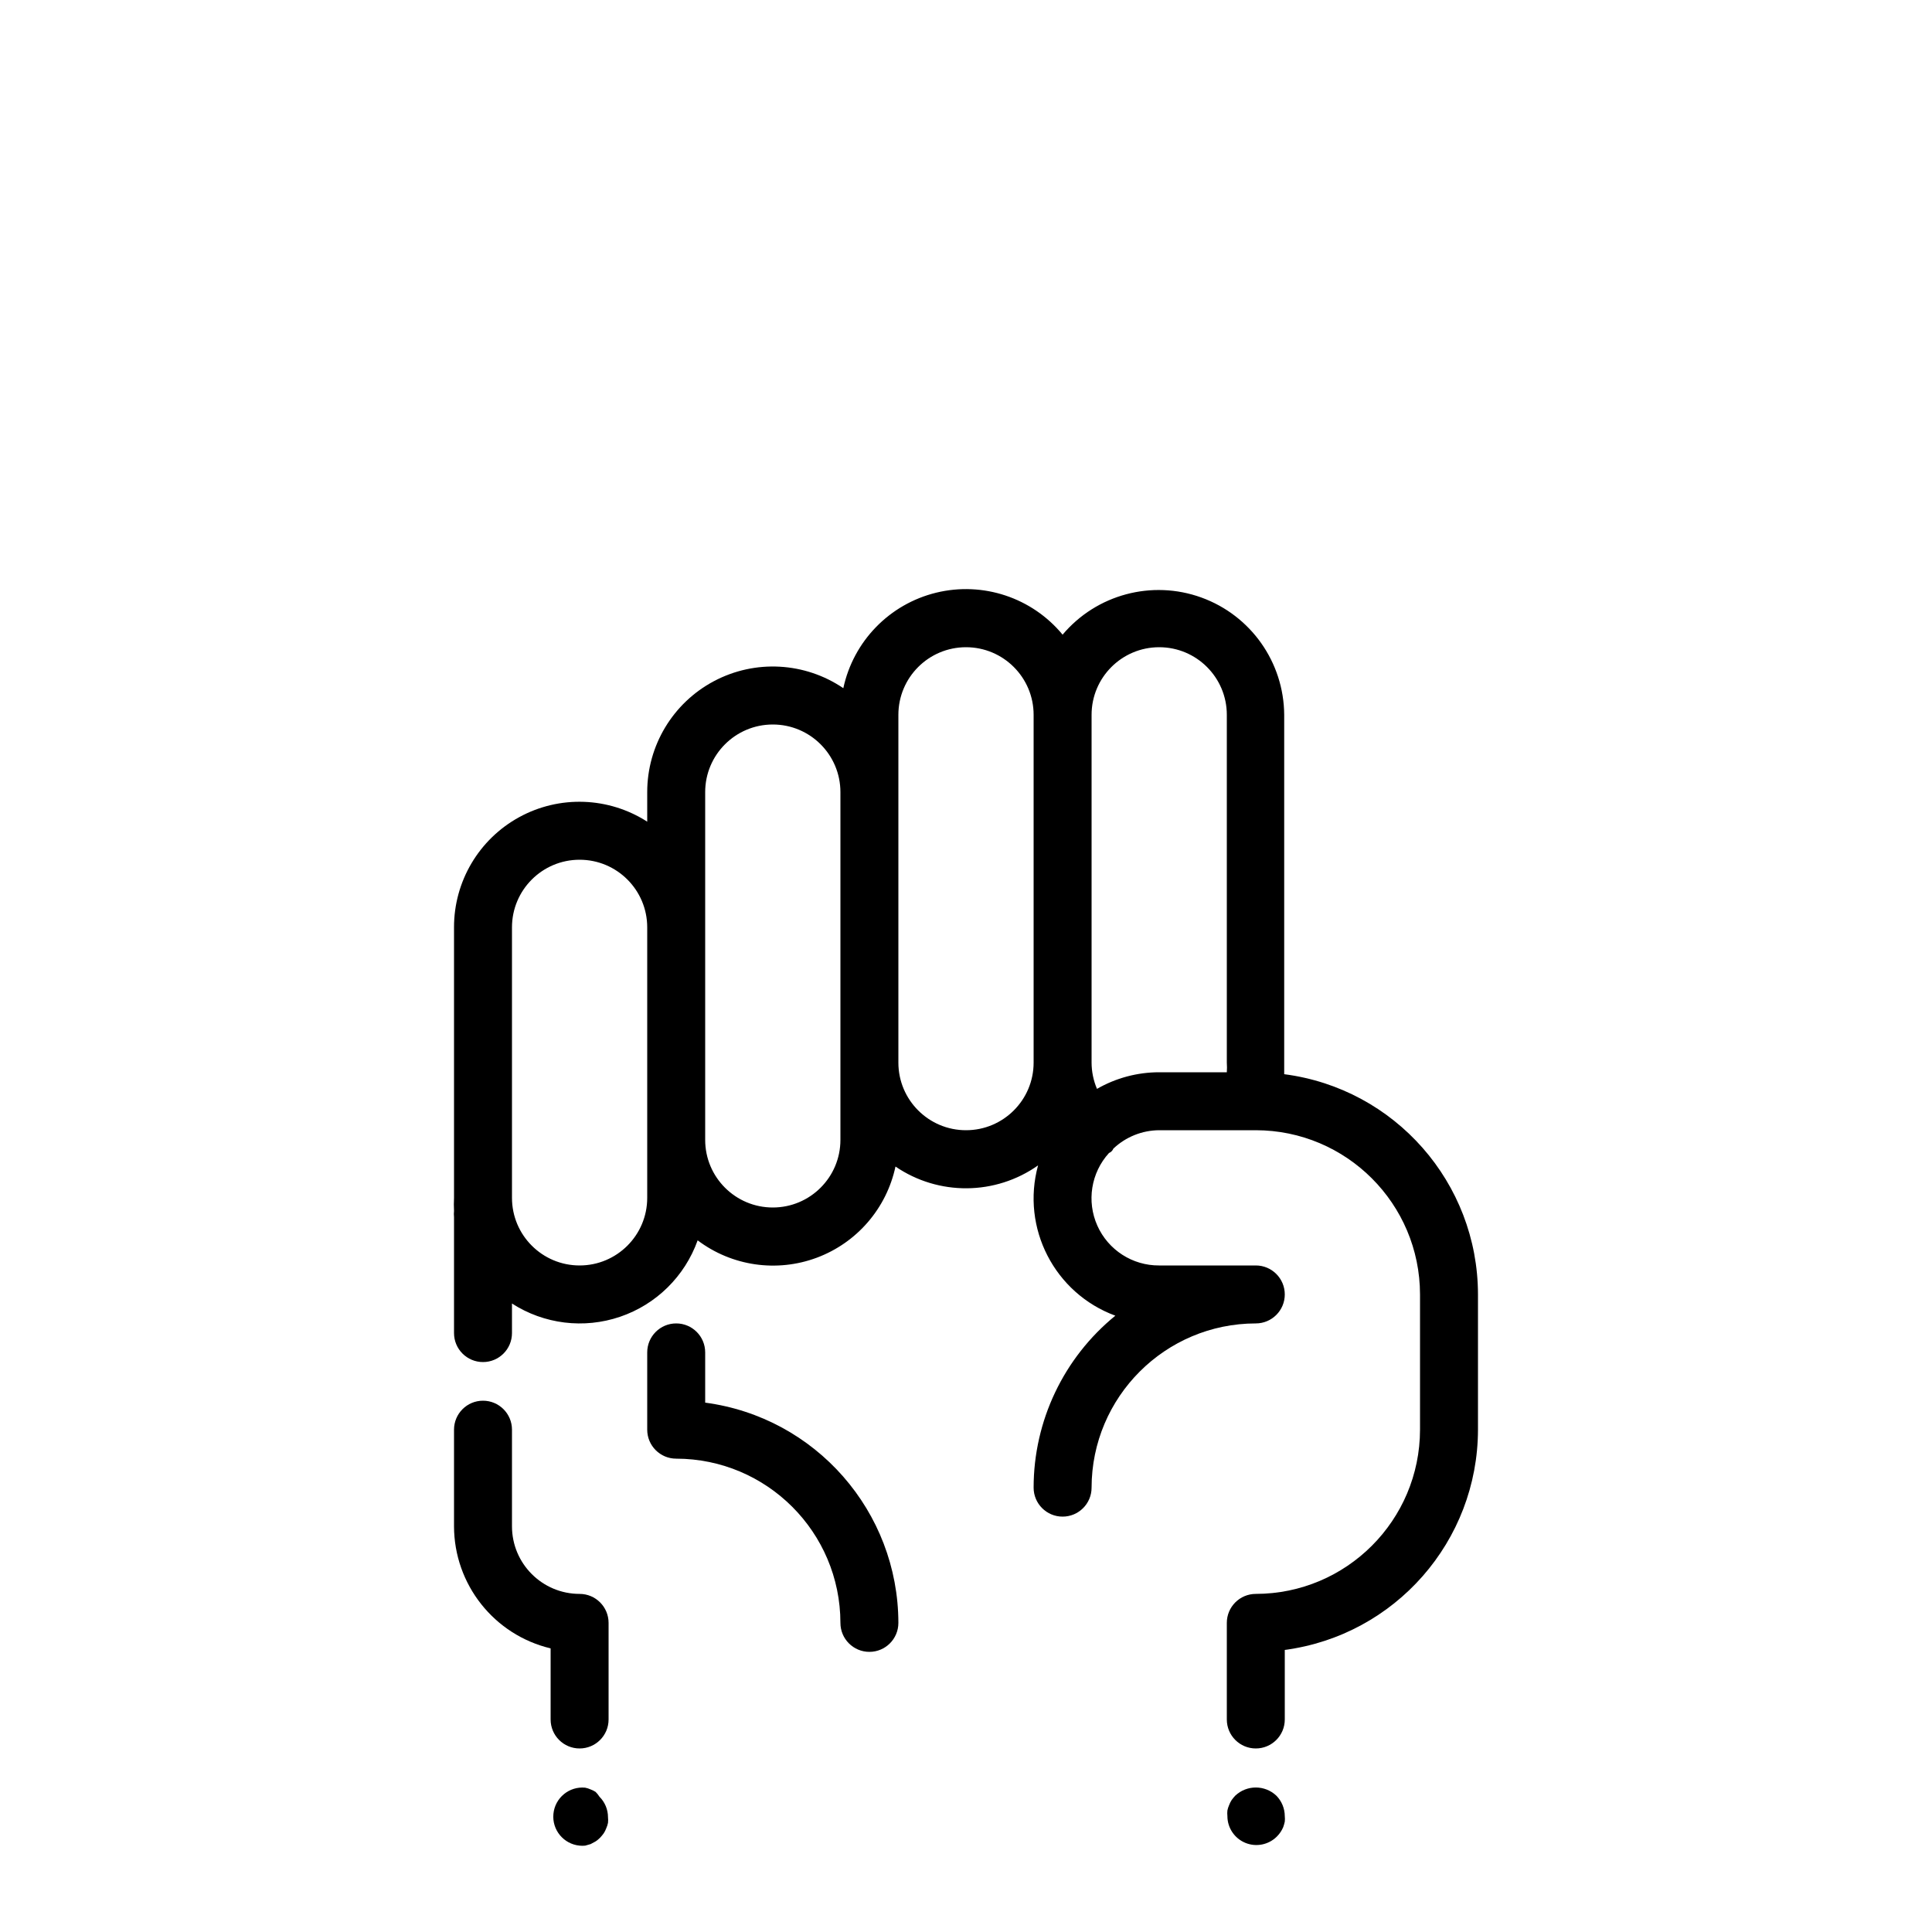
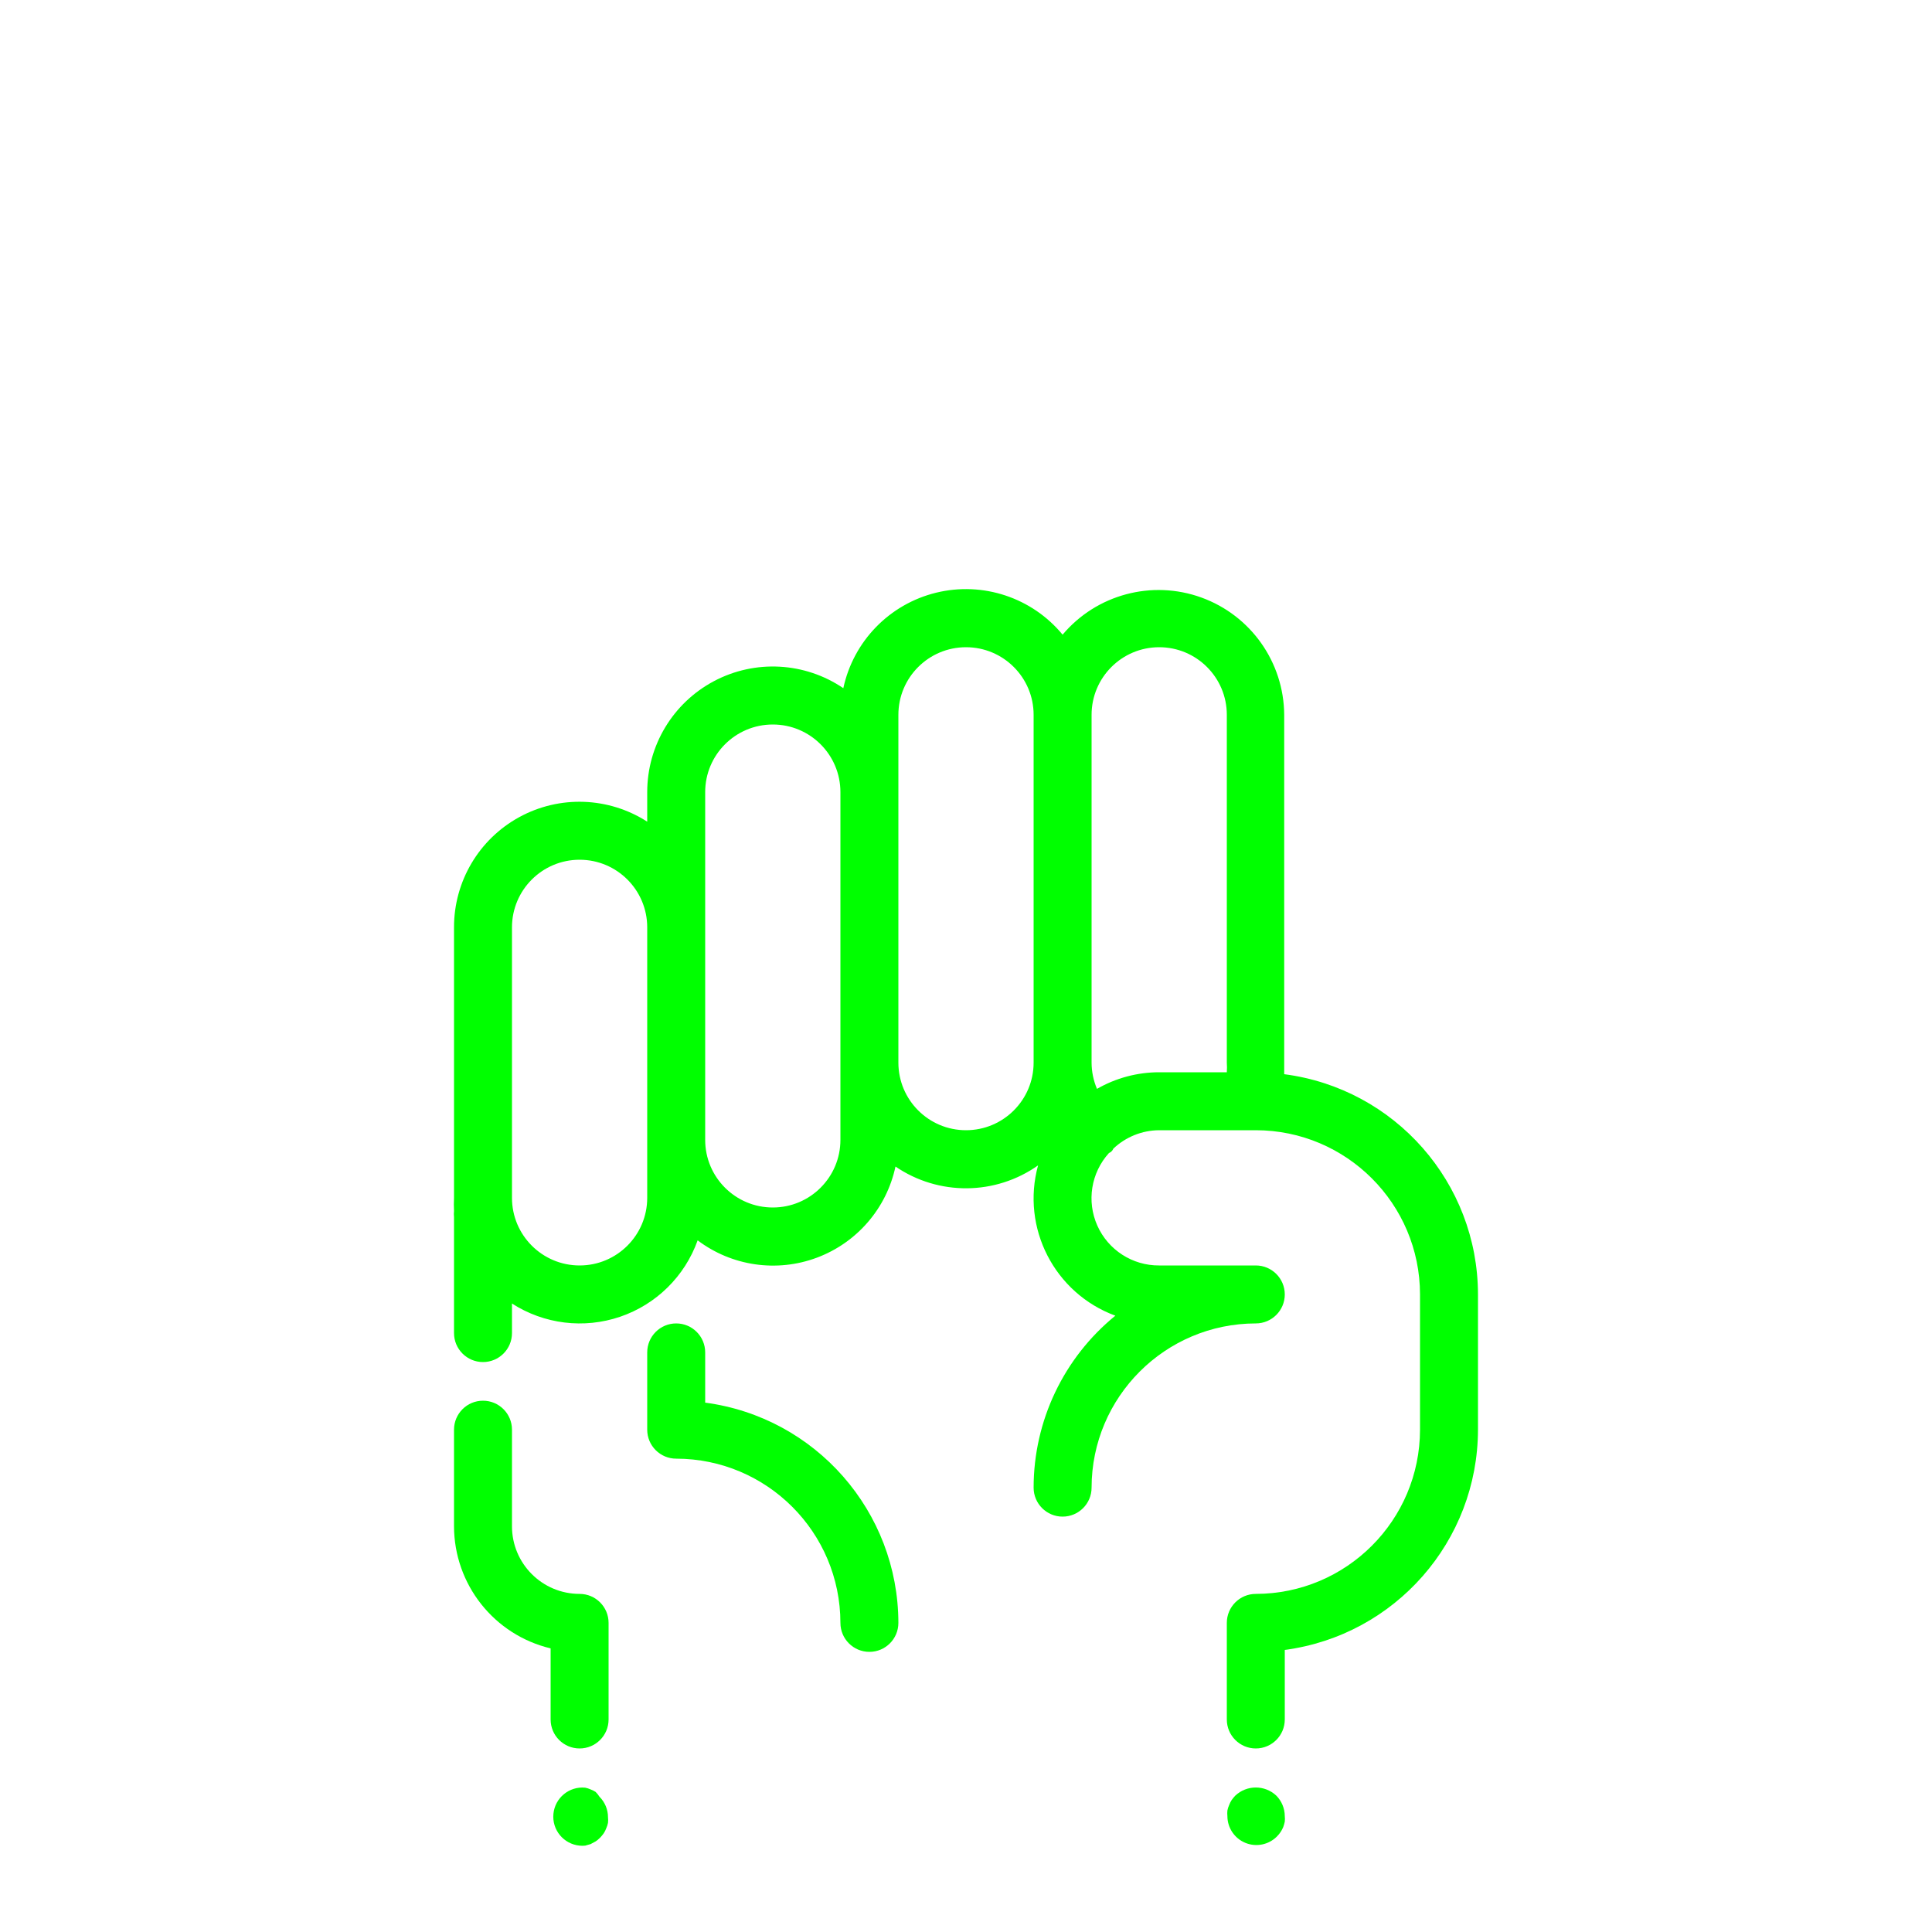
- <svg xmlns="http://www.w3.org/2000/svg" viewBox="0 0 100 100" x="0px" y="0px">
+ <svg xmlns="http://www.w3.org/2000/svg" viewBox="0 0 100 100" x="0px" y="0px" fill="lime">
  <path d="M36.5,72.6V70a1.5,1.5,0,0,0-3,0v4A1.5,1.5,0,0,0,35,75.5,8.51,8.51,0,0,1,43.5,84a1.5,1.5,0,0,0,3,0A11.52,11.52,0,0,0,36.5,72.6Z" />
  <path d="M66.47,55.6c0-.2,0-.4,0-.6V37A6.5,6.5,0,0,0,55,32.85a6.49,6.49,0,0,0-11.35,2.77A6.5,6.5,0,0,0,33.5,41v1.53A6.49,6.49,0,0,0,23.5,48V62a6.54,6.54,0,0,0,0,.68,1.5,1.5,0,0,0,0,.32v6a1.5,1.5,0,0,0,3,0V67.47a6.48,6.48,0,0,0,9.61-3.27,6.48,6.48,0,0,0,10.24-3.82,6.47,6.47,0,0,0,7.38-.06,6.47,6.47,0,0,0,4,7.78A11.48,11.48,0,0,0,53.5,77a1.5,1.5,0,0,0,3,0A8.51,8.51,0,0,1,65,68.5a1.5,1.5,0,0,0,0-3H60a3.48,3.48,0,0,1-2.6-5.82.42.42,0,0,0,.23-.23A3.48,3.48,0,0,1,60,58.5h5A8.51,8.51,0,0,1,73.5,67v7A8.51,8.51,0,0,1,65,82.5,1.5,1.5,0,0,0,63.5,84v5a1.5,1.5,0,0,0,3,0V85.4A11.52,11.52,0,0,0,76.5,74V67A11.51,11.51,0,0,0,66.47,55.6ZM33.5,62a3.5,3.5,0,0,1-7,0V48a3.5,3.5,0,0,1,7,0V62Zm10-3a3.5,3.5,0,0,1-7,0V41a3.5,3.5,0,0,1,7,0V59Zm6.5-.5A3.5,3.5,0,0,1,46.5,55V37a3.5,3.5,0,0,1,7,0V55A3.5,3.5,0,0,1,50,58.5Zm6.78-2.14A3.49,3.49,0,0,1,56.5,55V37a3.5,3.5,0,0,1,7,0V55a3.51,3.51,0,0,1,0,.5H60A6.45,6.45,0,0,0,56.78,56.36Z" />
  <path d="M30.83,92.75a1.26,1.26,0,0,0-.26-.13,1.31,1.31,0,0,0-.28-.09,1.5,1.5,0,1,0-.29,3,1.36,1.36,0,0,0,.29,0l.28-.08.26-.14a1.47,1.47,0,0,0,.23-.19,2.17,2.17,0,0,0,.19-.23,1.28,1.28,0,0,0,.13-.26,1.31,1.31,0,0,0,.09-.28,1.36,1.36,0,0,0,0-.29,1.5,1.5,0,0,0-.44-1.06A1.44,1.44,0,0,0,30.83,92.75Z" />
  <path d="M63.94,92.94a2.06,2.06,0,0,0-.19.23,1.27,1.27,0,0,0-.13.26,1.31,1.31,0,0,0-.09.28,1.36,1.36,0,0,0,0,.29,1.5,1.5,0,0,0,2.56,1.06,1.52,1.52,0,0,0,.33-.49,2.25,2.25,0,0,0,.08-.28,1.36,1.36,0,0,0,0-.29,1.52,1.52,0,0,0-.44-1.06A1.55,1.55,0,0,0,63.94,92.94Z" />
  <path d="M30,82.5A3.5,3.5,0,0,1,26.5,79V74a1.5,1.5,0,0,0-3,0v5a6.51,6.51,0,0,0,5,6.32V89a1.5,1.5,0,0,0,3,0V84A1.5,1.5,0,0,0,30,82.5Z" />
</svg>
